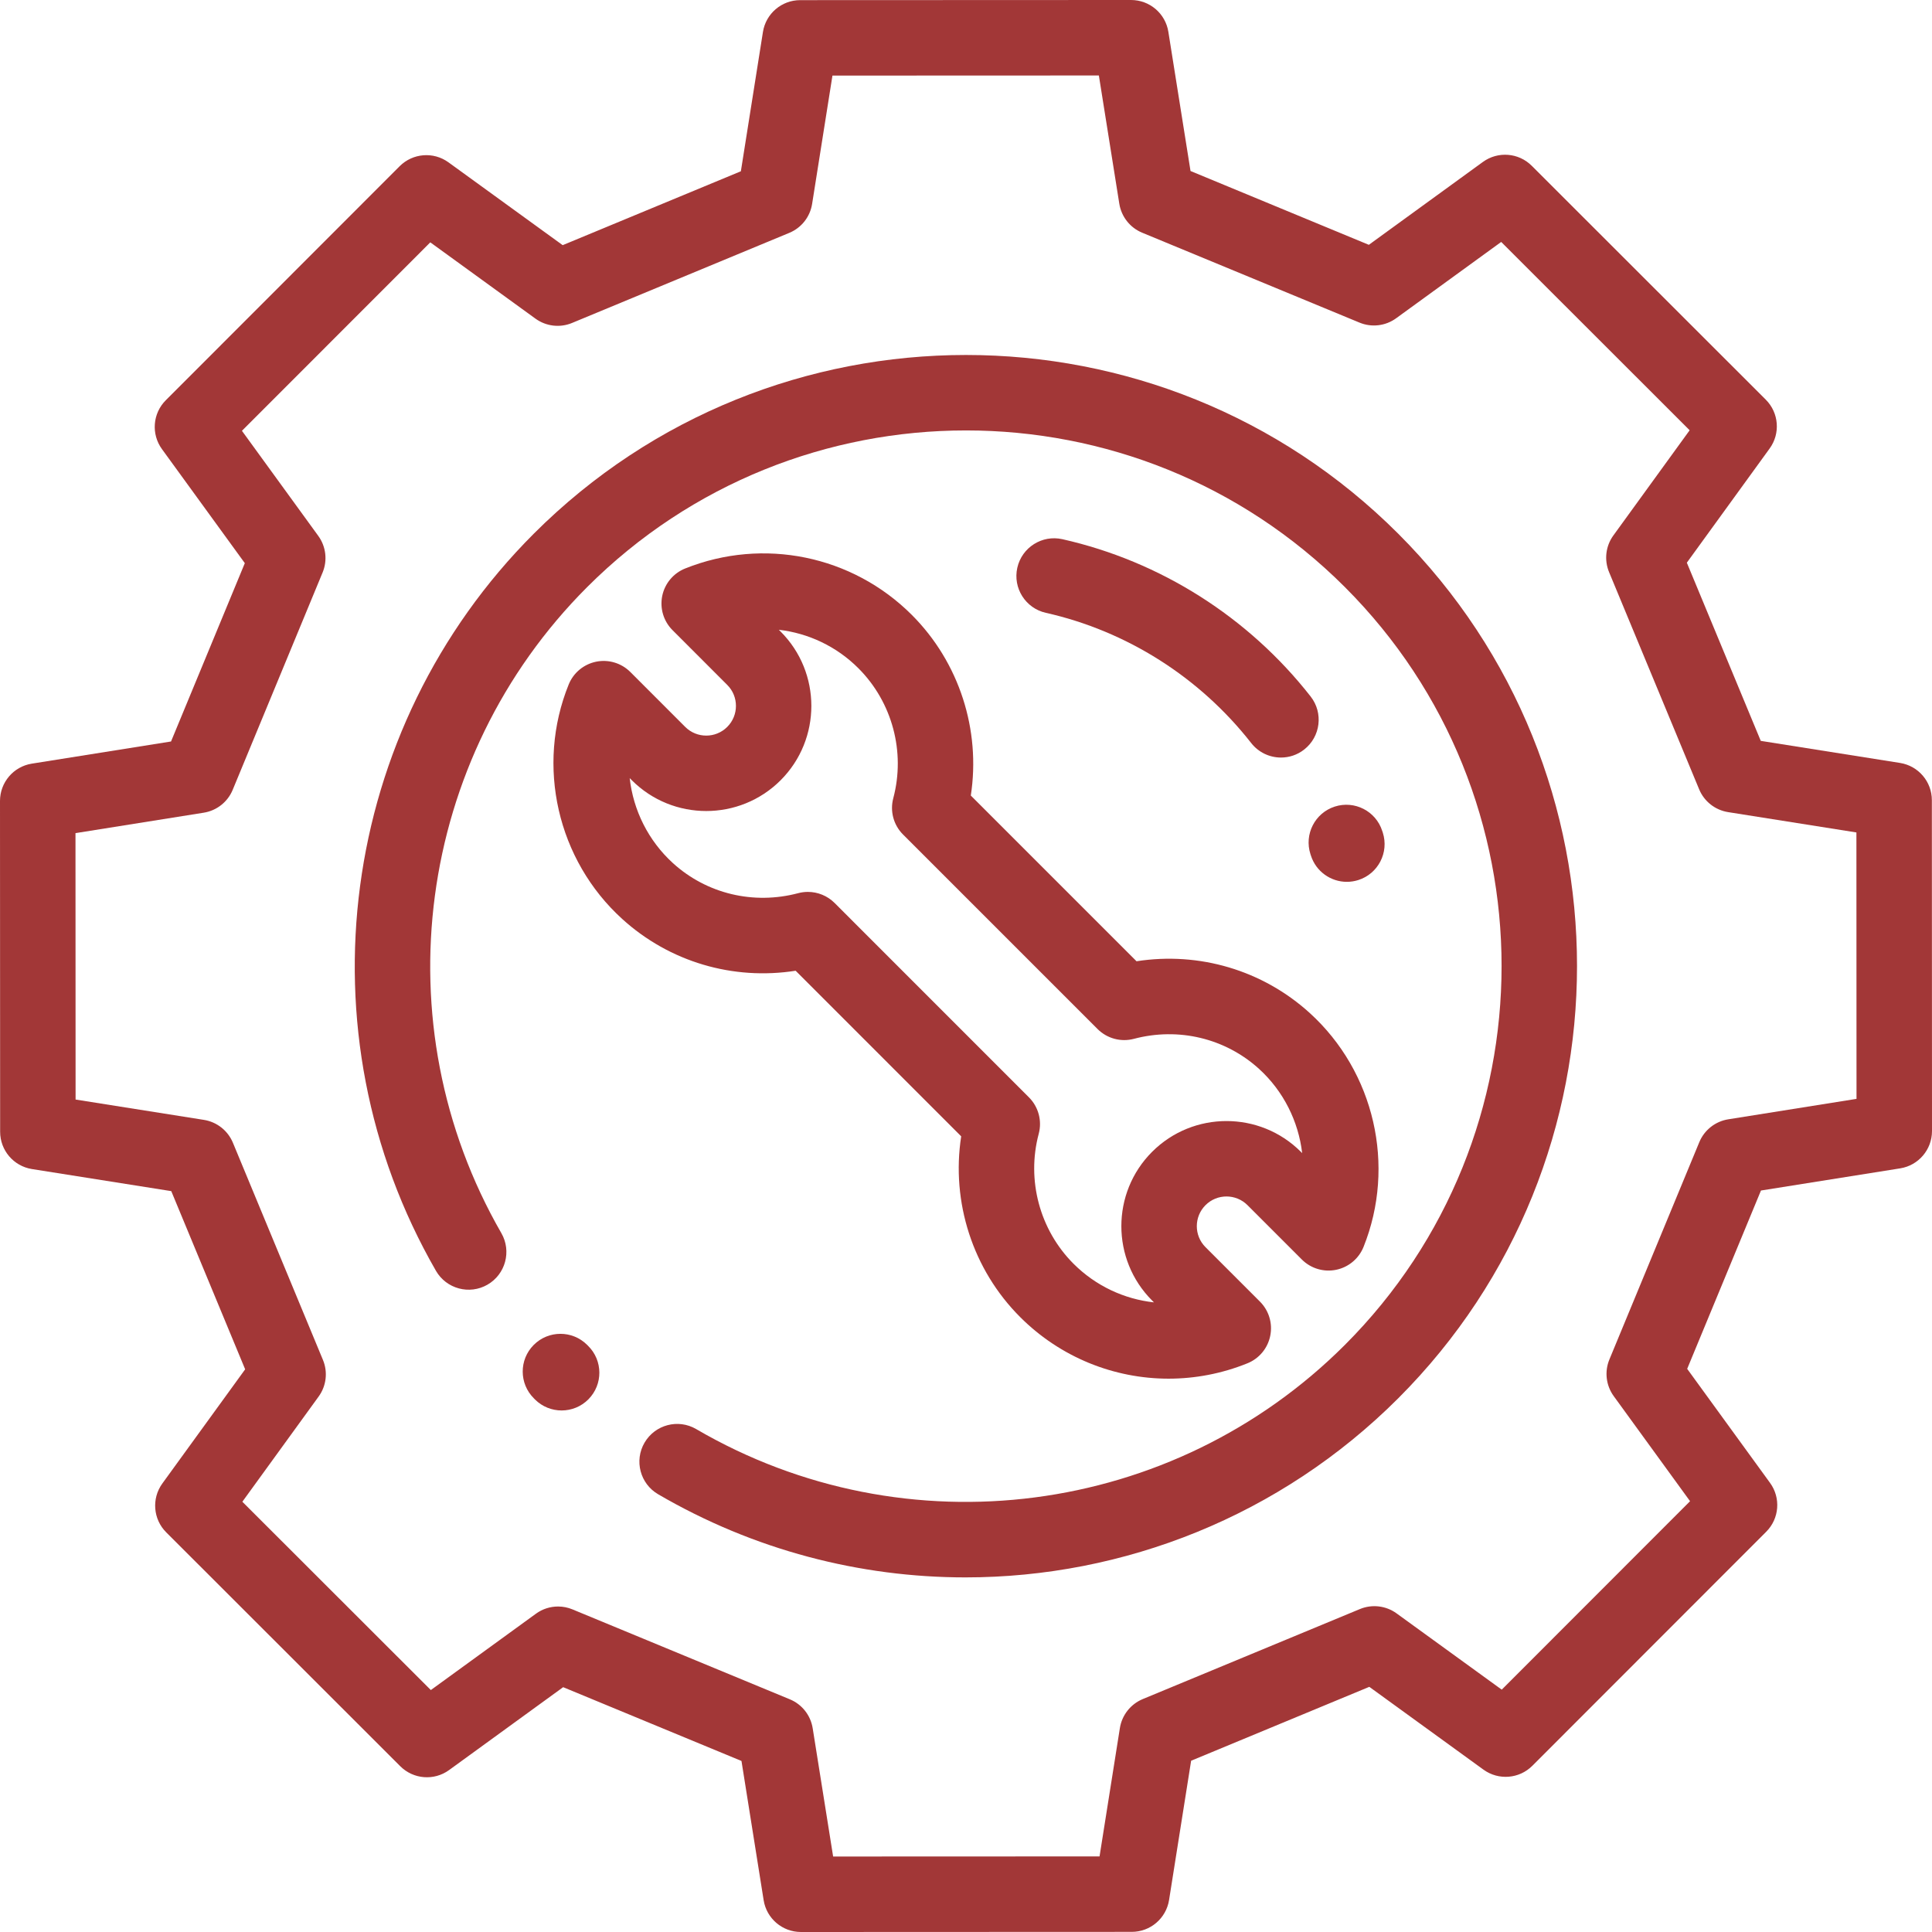
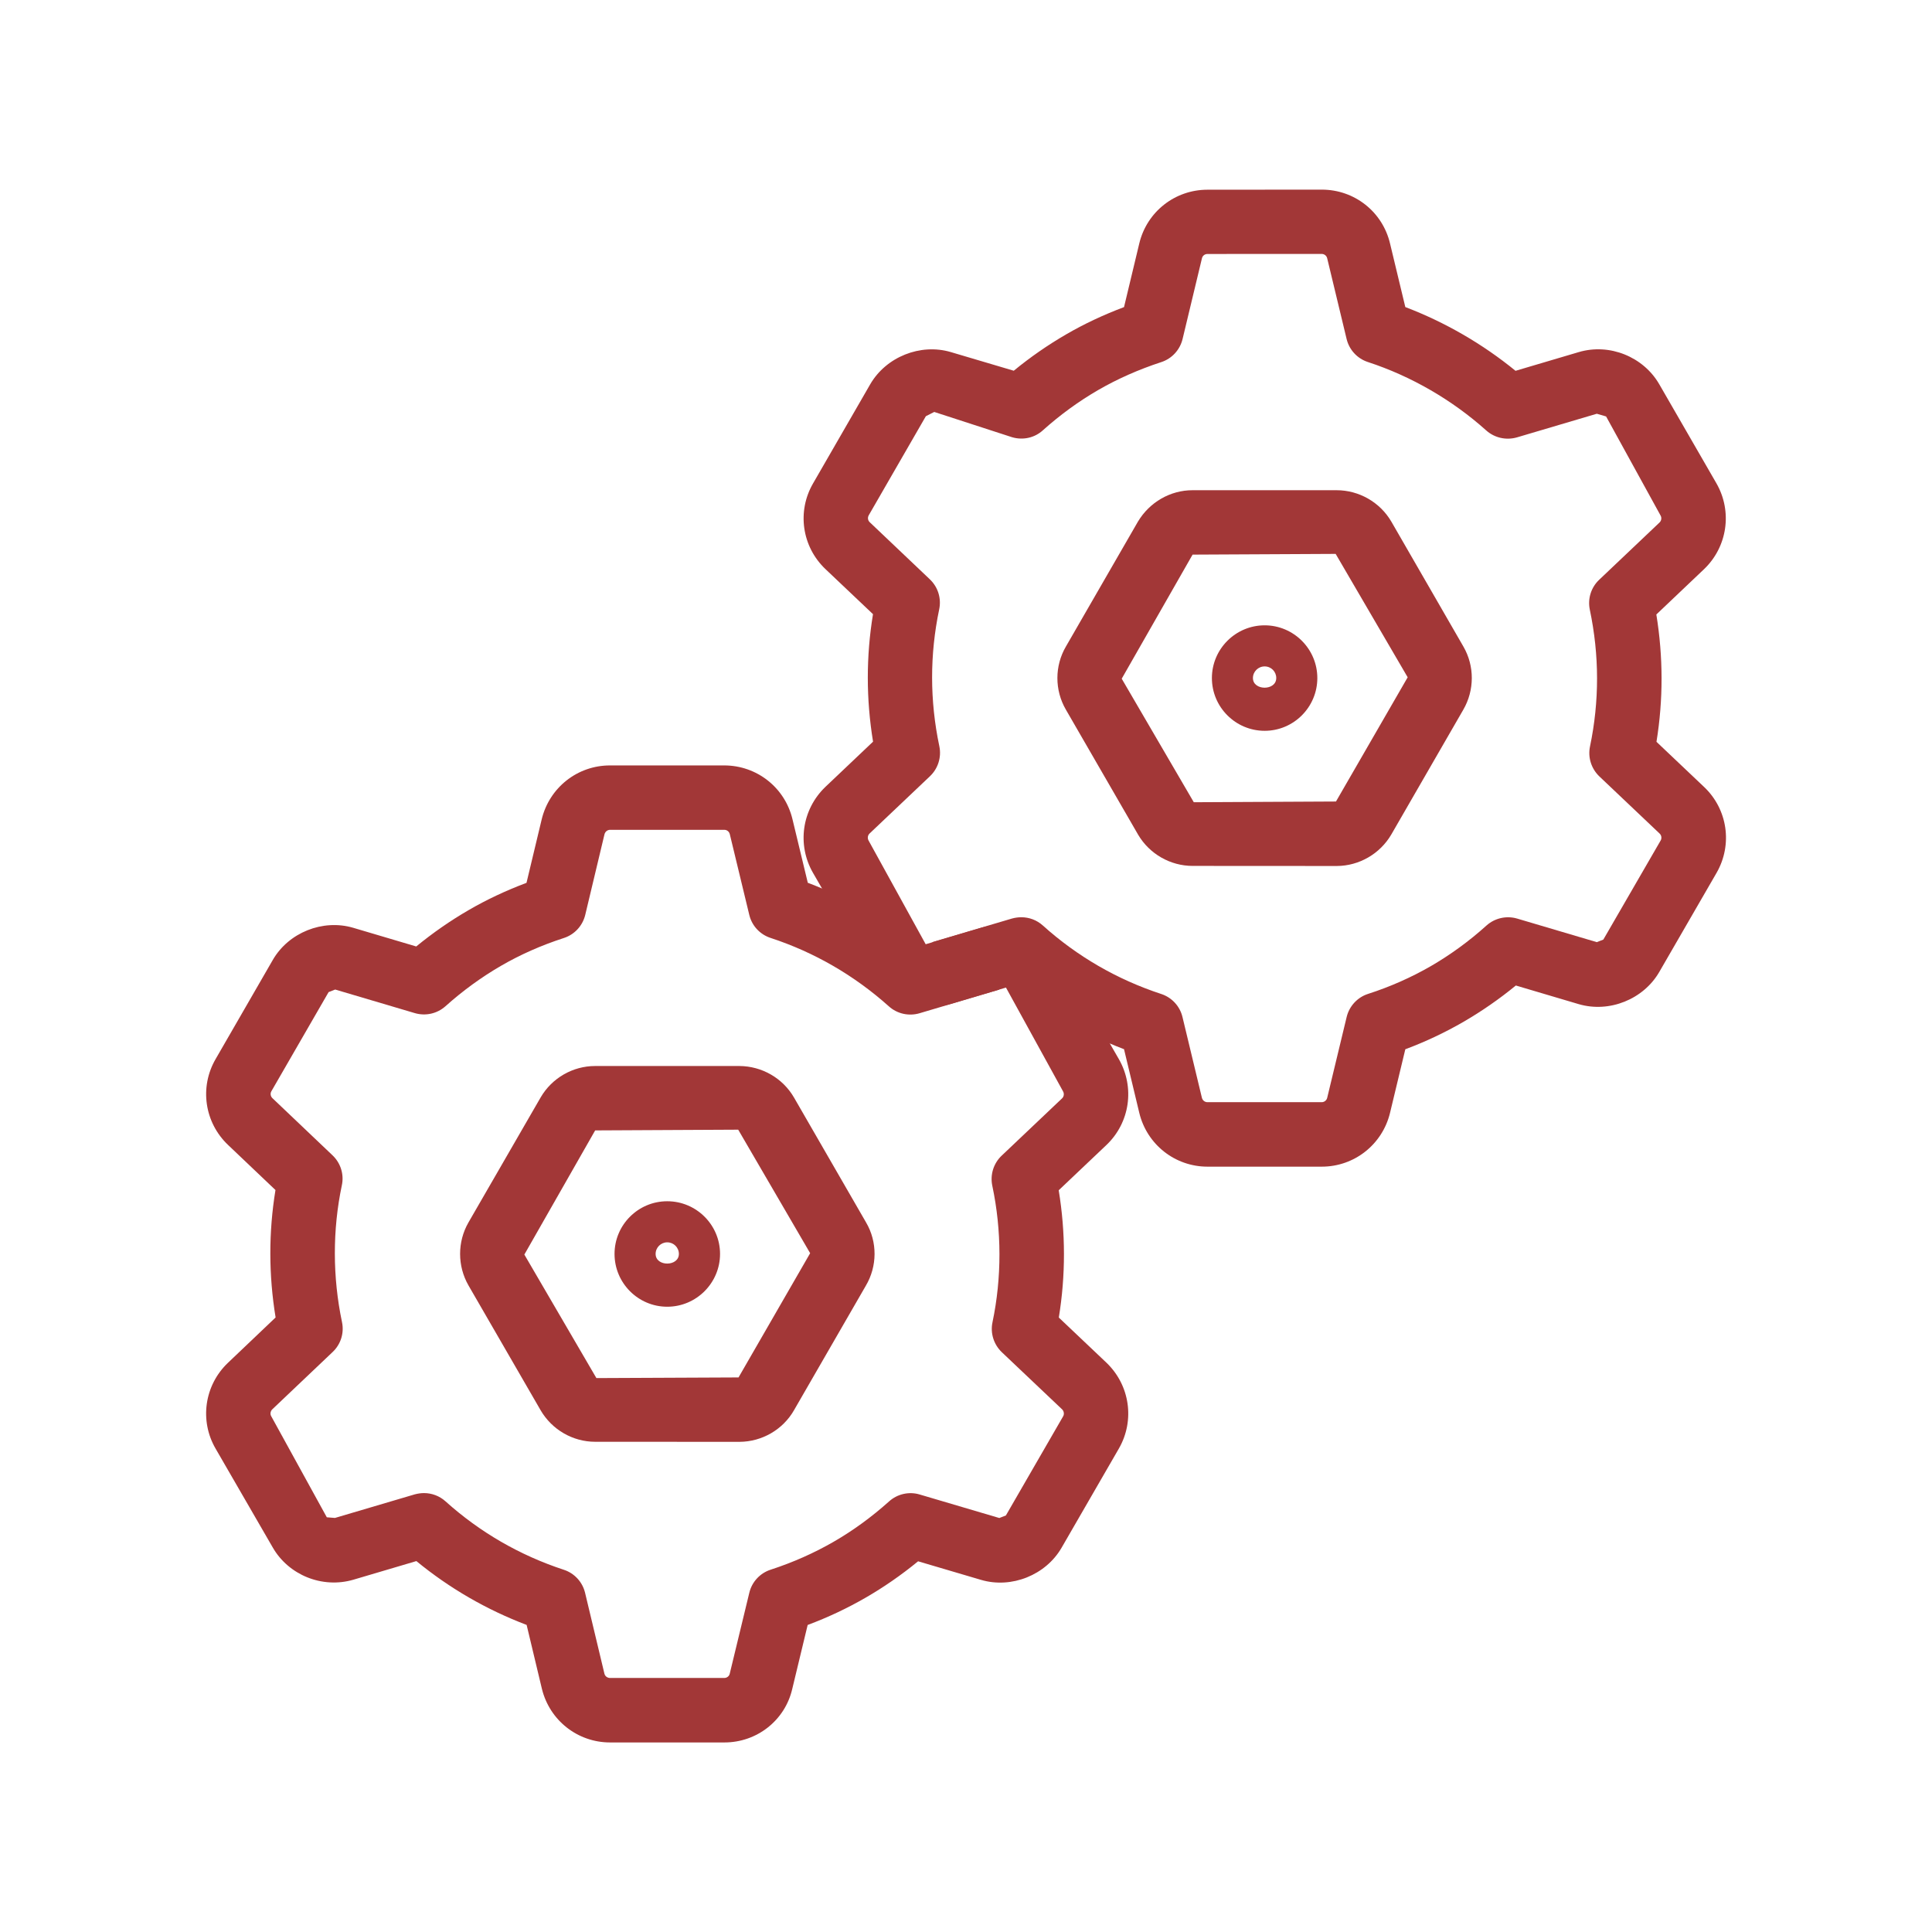
- <svg xmlns="http://www.w3.org/2000/svg" width="57" height="57" viewBox="0 0 57 57" fill="none">
-   <path d="M17.353 39.709L17.32 39.676C16.885 39.243 16.18 39.244 15.746 39.68C15.312 40.116 15.314 40.821 15.75 41.254L15.786 41.291C16.003 41.506 16.287 41.613 16.57 41.613C16.856 41.613 17.143 41.503 17.361 41.283C17.793 40.846 17.79 40.142 17.353 39.709Z" fill="#A23737" />
-   <path d="M41.253 15.747C34.221 8.715 22.779 8.715 15.747 15.747C9.991 21.504 8.804 30.446 12.862 37.493C13.169 38.025 13.85 38.209 14.382 37.902C14.915 37.595 15.098 36.914 14.792 36.382C11.235 30.205 12.276 22.368 17.322 17.322C23.486 11.158 33.515 11.158 39.679 17.322C45.842 23.485 45.842 33.514 39.679 39.678C34.602 44.755 26.731 45.776 20.539 42.162C20.008 41.852 19.326 42.032 19.016 42.563C18.706 43.094 18.886 43.776 19.417 44.085C22.242 45.734 25.373 46.538 28.485 46.538C33.154 46.538 37.778 44.728 41.253 41.253C48.285 34.221 48.285 22.779 41.253 15.747Z" fill="#A23737" />
-   <path d="M56.996 23.608C56.996 23.061 56.598 22.595 56.057 22.509L51.948 21.858L49.767 16.601L52.21 13.232C52.532 12.789 52.483 12.178 52.096 11.791L45.191 4.891C44.804 4.504 44.193 4.456 43.75 4.778L40.385 7.223L35.124 5.045L34.47 0.938C34.384 0.398 33.918 0 33.37 0C33.37 0 33.37 0 33.37 0L23.608 0.004C23.061 0.004 22.595 0.402 22.509 0.943L21.858 5.053L16.601 7.233L13.232 4.79C12.79 4.468 12.178 4.517 11.791 4.904L4.891 11.809C4.504 12.196 4.456 12.807 4.778 13.25L7.223 16.615L5.046 21.876L0.938 22.53C0.398 22.616 0 23.083 0 23.63L0.004 33.391C0.004 33.939 0.402 34.405 0.943 34.491L5.053 35.142L7.233 40.399L4.79 43.767C4.468 44.211 4.517 44.822 4.904 45.209L11.809 52.109C12.196 52.496 12.807 52.544 13.25 52.222L16.615 49.777L21.876 51.954L22.53 56.062C22.616 56.602 23.082 57 23.63 57C23.63 57 23.63 57 23.63 57L33.391 56.996C33.939 56.996 34.405 56.597 34.491 56.057L35.142 51.947L40.399 49.767L43.767 52.21C44.211 52.532 44.822 52.483 45.209 52.096L52.109 45.191C52.496 44.804 52.544 44.193 52.222 43.75L49.777 40.385L51.954 35.124L56.062 34.47C56.602 34.384 57 33.917 57 33.37L56.996 23.608ZM50.989 33.023C50.607 33.084 50.283 33.339 50.135 33.697L47.482 40.109C47.334 40.467 47.382 40.876 47.61 41.19L49.862 44.29L44.306 49.85L41.202 47.599C40.889 47.372 40.48 47.324 40.122 47.472L33.713 50.129C33.356 50.278 33.101 50.601 33.04 50.983L32.44 54.77L24.58 54.773L23.977 50.989C23.916 50.606 23.661 50.283 23.303 50.135L16.89 47.482C16.753 47.425 16.609 47.397 16.465 47.397C16.233 47.397 16.004 47.469 15.811 47.61L12.711 49.862L7.15 44.306L9.401 41.202C9.628 40.889 9.677 40.48 9.528 40.122L6.871 33.713C6.722 33.356 6.399 33.101 6.017 33.04L2.23 32.44L2.227 24.58L6.011 23.977C6.394 23.916 6.717 23.661 6.865 23.303L9.518 16.89C9.666 16.533 9.618 16.124 9.39 15.81L7.138 12.71L12.695 7.15L15.798 9.401C16.111 9.628 16.52 9.677 16.878 9.528L23.287 6.87C23.645 6.722 23.899 6.399 23.96 6.016L24.56 2.23L32.42 2.227L33.023 6.011C33.084 6.393 33.339 6.717 33.697 6.865L40.11 9.518C40.467 9.666 40.877 9.618 41.19 9.39L44.29 7.138L49.85 12.694L47.599 15.798C47.372 16.111 47.324 16.52 47.472 16.878L50.13 23.287C50.278 23.644 50.601 23.899 50.984 23.96L54.77 24.56L54.773 32.42L50.989 33.023Z" fill="#A23737" />
-   <path d="M38.642 29.887C37.249 28.622 35.378 28.073 33.531 28.36L28.642 23.471C28.939 21.535 28.301 19.541 26.901 18.141C25.145 16.386 22.521 15.849 20.215 16.772C19.868 16.911 19.613 17.215 19.538 17.581C19.463 17.948 19.577 18.328 19.842 18.592L21.456 20.207C21.798 20.548 21.798 21.104 21.456 21.446C21.114 21.788 20.558 21.788 20.216 21.446L18.597 19.826C18.333 19.562 17.954 19.448 17.588 19.522C17.222 19.597 16.918 19.849 16.778 20.195C15.807 22.593 16.442 25.373 18.358 27.113C19.752 28.38 21.624 28.929 23.474 28.64L28.358 33.525C28.059 35.463 28.697 37.458 30.099 38.859C31.285 40.045 32.865 40.675 34.477 40.675C35.258 40.675 36.048 40.527 36.802 40.222C37.149 40.082 37.402 39.778 37.476 39.411C37.551 39.045 37.437 38.666 37.173 38.402L35.566 36.795C35.224 36.454 35.224 35.898 35.566 35.556C35.907 35.214 36.463 35.214 36.805 35.556L38.409 37.16C38.673 37.424 39.053 37.538 39.419 37.463C39.786 37.388 40.09 37.134 40.229 36.787C41.189 34.395 40.551 31.622 38.642 29.887ZM38.38 33.982C37.17 32.772 35.201 32.772 33.991 33.982C32.781 35.191 32.781 37.16 33.991 38.37L34.045 38.424C33.166 38.328 32.326 37.938 31.673 37.285C30.674 36.286 30.281 34.816 30.646 33.449C30.748 33.065 30.638 32.656 30.357 32.375L24.623 26.64C24.411 26.429 24.127 26.314 23.835 26.314C23.74 26.314 23.644 26.326 23.55 26.351C22.232 26.701 20.85 26.37 19.855 25.466C19.124 24.801 18.683 23.901 18.578 22.957L18.642 23.021C19.852 24.23 21.82 24.23 23.03 23.021C24.24 21.811 24.24 19.842 23.03 18.632L22.978 18.58C23.848 18.681 24.68 19.069 25.326 19.716C26.324 20.714 26.718 22.182 26.355 23.548C26.252 23.932 26.362 24.341 26.643 24.621L32.381 30.359C32.662 30.64 33.069 30.75 33.453 30.649C34.77 30.3 36.15 30.632 37.145 31.535C37.869 32.194 38.308 33.085 38.418 34.02L38.38 33.982Z" fill="#A23737" />
-   <path d="M38.669 20.55C36.834 18.206 34.233 16.558 31.344 15.908C30.745 15.773 30.149 16.15 30.014 16.75C29.879 17.349 30.256 17.945 30.855 18.08C33.244 18.617 35.396 19.982 36.915 21.923C37.135 22.203 37.462 22.35 37.793 22.35C38.033 22.35 38.275 22.273 38.478 22.113C38.962 21.734 39.047 21.034 38.669 20.55Z" fill="#A23737" />
-   <path d="M40.797 24.565L40.78 24.515C40.592 23.929 39.964 23.608 39.379 23.797C38.794 23.986 38.473 24.614 38.662 25.199L38.676 25.242C38.827 25.715 39.265 26.017 39.736 26.017C39.848 26.017 39.962 26 40.075 25.964C40.661 25.777 40.984 25.151 40.797 24.565Z" fill="#A23737" />
+ <svg xmlns="http://www.w3.org/2000/svg" width="72" height="72" viewBox="0 0 72 72" fill="none">
+   <path d="M26.996 64.936H22.736C21.527 64.936 20.483 64.115 20.195 62.937L19.626 60.556C18.128 59.987 16.751 59.19 15.517 58.177L13.17 58.871C12.001 59.212 10.751 58.691 10.165 57.671L8.034 53.985C7.429 52.943 7.616 51.625 8.495 50.788L10.271 49.098C10.011 47.514 10.009 45.921 10.266 44.349L8.499 42.669C7.619 41.833 7.427 40.516 8.036 39.467L10.165 35.776C10.753 34.756 12.025 34.242 13.163 34.576L15.512 35.272C16.131 34.765 16.787 34.309 17.463 33.918C18.131 33.529 18.855 33.189 19.621 32.901L20.188 30.532C20.476 29.349 21.52 28.525 22.732 28.525H26.989C28.203 28.525 29.25 29.349 29.533 30.529L30.104 32.898C31.595 33.462 32.97 34.259 34.211 35.274L36.558 34.578C37.717 34.233 38.975 34.758 39.565 35.776L41.696 39.469C42.301 40.525 42.109 41.841 41.231 42.673L39.455 44.358C39.714 45.935 39.716 47.526 39.459 49.101L41.233 50.783C42.109 51.621 42.299 52.933 41.699 53.98L39.563 57.678C38.975 58.696 37.7 59.212 36.563 58.878L34.215 58.185C33.589 58.698 32.931 59.154 32.255 59.543C31.573 59.937 30.851 60.277 30.099 60.558L29.526 62.937C29.257 64.11 28.213 64.936 26.996 64.936ZM15.8 55.643C16.093 55.643 16.379 55.749 16.602 55.95C17.884 57.102 19.367 57.961 21.013 58.501C21.409 58.631 21.709 58.957 21.805 59.363L22.525 62.373C22.547 62.466 22.633 62.533 22.734 62.533H26.991C27.09 62.533 27.176 62.466 27.195 62.375L27.925 59.356C28.023 58.95 28.326 58.624 28.722 58.497C29.543 58.23 30.33 57.882 31.062 57.46C31.784 57.045 32.48 56.538 33.133 55.953C33.443 55.674 33.88 55.576 34.276 55.696L37.242 56.572L37.487 56.476L39.62 52.782C39.668 52.701 39.651 52.588 39.58 52.521L37.336 50.394C37.035 50.106 36.901 49.686 36.987 49.278C37.336 47.615 37.333 45.856 36.98 44.188C36.894 43.78 37.026 43.355 37.328 43.069L39.58 40.933C39.651 40.866 39.666 40.756 39.615 40.669L36.899 35.73L37.239 36.88L34.268 37.761C33.867 37.878 33.435 37.782 33.126 37.504C31.832 36.347 30.347 35.488 28.715 34.953C28.319 34.823 28.019 34.499 27.923 34.093L27.198 31.089C27.174 30.99 27.09 30.925 26.994 30.925H22.736C22.636 30.925 22.552 30.995 22.527 31.093L21.81 34.096C21.712 34.501 21.412 34.828 21.013 34.957C20.168 35.231 19.384 35.579 18.673 35.992C17.944 36.414 17.247 36.921 16.602 37.499C16.29 37.777 15.863 37.873 15.46 37.756L12.491 36.877L12.246 36.973L10.115 40.665C10.064 40.749 10.081 40.859 10.153 40.926L12.392 43.055C12.695 43.343 12.827 43.765 12.74 44.171C12.39 45.829 12.392 47.591 12.745 49.269C12.832 49.677 12.7 50.099 12.397 50.385L10.148 52.521C10.079 52.588 10.059 52.696 10.107 52.777L12.179 56.545L12.483 56.569L15.455 55.691C15.572 55.66 15.688 55.643 15.8 55.643Z" fill="#A23737" />
+   <path d="M27.554 53.733L22.18 53.731C21.345 53.731 20.568 53.279 20.148 52.557L17.46 47.906C17.042 47.179 17.042 46.279 17.46 45.554L20.148 40.898C20.57 40.173 21.348 39.727 22.18 39.727H27.552C28.394 39.731 29.172 40.18 29.589 40.9L32.277 45.559C32.702 46.283 32.697 47.191 32.265 47.918L29.589 52.557C29.177 53.277 28.399 53.728 27.564 53.733C27.559 53.733 27.556 53.733 27.554 53.733ZM27.511 42.1L22.18 42.127L19.541 46.754L22.226 51.357L27.523 51.333L30.192 46.703L27.511 42.1Z" fill="#A23737" />
+   <path d="M24.866 48.698C23.783 48.698 22.902 47.815 22.902 46.73C22.902 45.647 23.783 44.767 24.866 44.767C25.95 44.767 26.834 45.647 26.834 46.73C26.834 47.812 25.95 48.698 24.866 48.698ZM24.866 46.298C24.628 46.298 24.433 46.492 24.433 46.73C24.433 47.212 25.3 47.207 25.3 46.73C25.3 46.49 25.105 46.298 24.866 46.298Z" fill="#A23737" />
+   <path d="M49.26 43.478H44.999C43.788 43.478 42.743 42.652 42.458 41.474L41.889 39.1C40.389 38.531 39.011 37.735 37.776 36.719L35.435 37.413C34.269 37.749 33.014 37.233 32.428 36.215L30.297 32.527C29.695 31.48 29.884 30.167 30.758 29.327L32.536 27.64C32.277 26.056 32.275 24.463 32.534 22.888L30.767 21.213C29.884 20.378 29.692 19.058 30.304 18.009L32.431 14.32C33.023 13.3 34.3 12.787 35.431 13.12L37.78 13.816C38.4 13.307 39.055 12.854 39.734 12.46C40.404 12.071 41.128 11.731 41.889 11.445L42.458 9.071C42.741 7.893 43.785 7.07 44.999 7.07L49.26 7.067C50.479 7.067 51.523 7.893 51.803 9.076L52.372 11.443C53.851 12.007 55.25 12.815 56.479 13.819L58.831 13.123C59.985 12.779 61.248 13.3 61.836 14.32L63.967 18.014C64.569 19.065 64.377 20.38 63.501 21.215L61.727 22.9C61.984 24.482 61.987 26.073 61.732 27.645L63.506 29.327C64.384 30.158 64.576 31.473 63.974 32.524L61.836 36.223C61.248 37.24 59.978 37.754 58.84 37.423L56.491 36.727C55.874 37.233 55.216 37.689 54.532 38.085C53.843 38.483 53.119 38.824 52.372 39.103L51.801 41.479C51.513 42.655 50.469 43.478 49.26 43.478ZM38.061 34.183C38.354 34.183 38.639 34.288 38.863 34.49C40.144 35.642 41.63 36.503 43.276 37.043C43.672 37.173 43.972 37.499 44.068 37.903L44.791 40.91C44.815 41.008 44.899 41.075 44.997 41.075H49.257C49.353 41.075 49.44 41.006 49.461 40.912L50.186 37.9C50.284 37.495 50.587 37.166 50.985 37.039C51.801 36.777 52.591 36.427 53.328 36.002C54.059 35.577 54.755 35.071 55.396 34.492C55.706 34.214 56.14 34.115 56.541 34.233L59.508 35.111L59.752 35.015L61.888 31.322C61.936 31.24 61.919 31.13 61.85 31.065L59.603 28.934C59.303 28.646 59.169 28.226 59.255 27.818C59.606 26.135 59.606 24.422 59.248 22.723C59.162 22.315 59.294 21.892 59.596 21.607L61.845 19.473C61.917 19.406 61.934 19.295 61.883 19.209L59.855 15.52L59.508 15.419L56.532 16.3C56.131 16.415 55.699 16.319 55.389 16.043C54.117 14.903 52.591 14.02 50.978 13.492C50.582 13.363 50.282 13.039 50.184 12.633L49.461 9.628C49.44 9.53 49.353 9.463 49.255 9.463L44.999 9.465C44.899 9.465 44.815 9.53 44.793 9.626L44.071 12.635C43.972 13.041 43.672 13.367 43.276 13.495C42.434 13.771 41.647 14.119 40.934 14.531C40.202 14.954 39.508 15.46 38.865 16.036C38.558 16.317 38.126 16.413 37.72 16.295L34.816 15.352L34.504 15.511L32.376 19.202C32.325 19.291 32.342 19.396 32.414 19.463L34.653 21.59C34.956 21.878 35.087 22.3 35.001 22.708C34.648 24.393 34.648 26.109 35.006 27.808C35.092 28.216 34.96 28.639 34.658 28.927L32.409 31.06C32.337 31.127 32.32 31.235 32.368 31.322L35.087 36.259L34.747 35.109L37.713 34.231C37.833 34.199 37.948 34.183 38.061 34.183Z" fill="#A23737" />
+   <path d="M49.817 32.273L44.446 32.27C43.615 32.27 42.838 31.824 42.416 31.109L39.723 26.448C39.3 25.721 39.3 24.818 39.725 24.091L42.406 19.442C42.84 18.713 43.616 18.269 44.441 18.269H49.812C50.648 18.269 51.428 18.717 51.85 19.437L54.538 24.098C54.956 24.823 54.953 25.723 54.533 26.448L51.85 31.099C51.43 31.819 50.652 32.268 49.824 32.273C49.822 32.273 49.82 32.273 49.817 32.273ZM49.776 20.642L44.444 20.669L41.803 25.293L44.489 29.897L49.788 29.87L52.46 25.241L49.776 20.642Z" fill="#A23737" />
+   <path d="M47.13 27.235C46.045 27.235 45.164 26.352 45.164 25.269C45.164 24.187 46.047 23.304 47.13 23.304C48.212 23.304 49.093 24.187 49.093 25.269C49.093 26.352 48.212 27.235 47.13 27.235ZM47.13 24.835C46.89 24.835 46.693 25.029 46.693 25.269C46.693 25.747 47.562 25.749 47.562 25.269C47.564 25.029 47.37 24.835 47.13 24.835Z" fill="#A23737" />
</svg>
